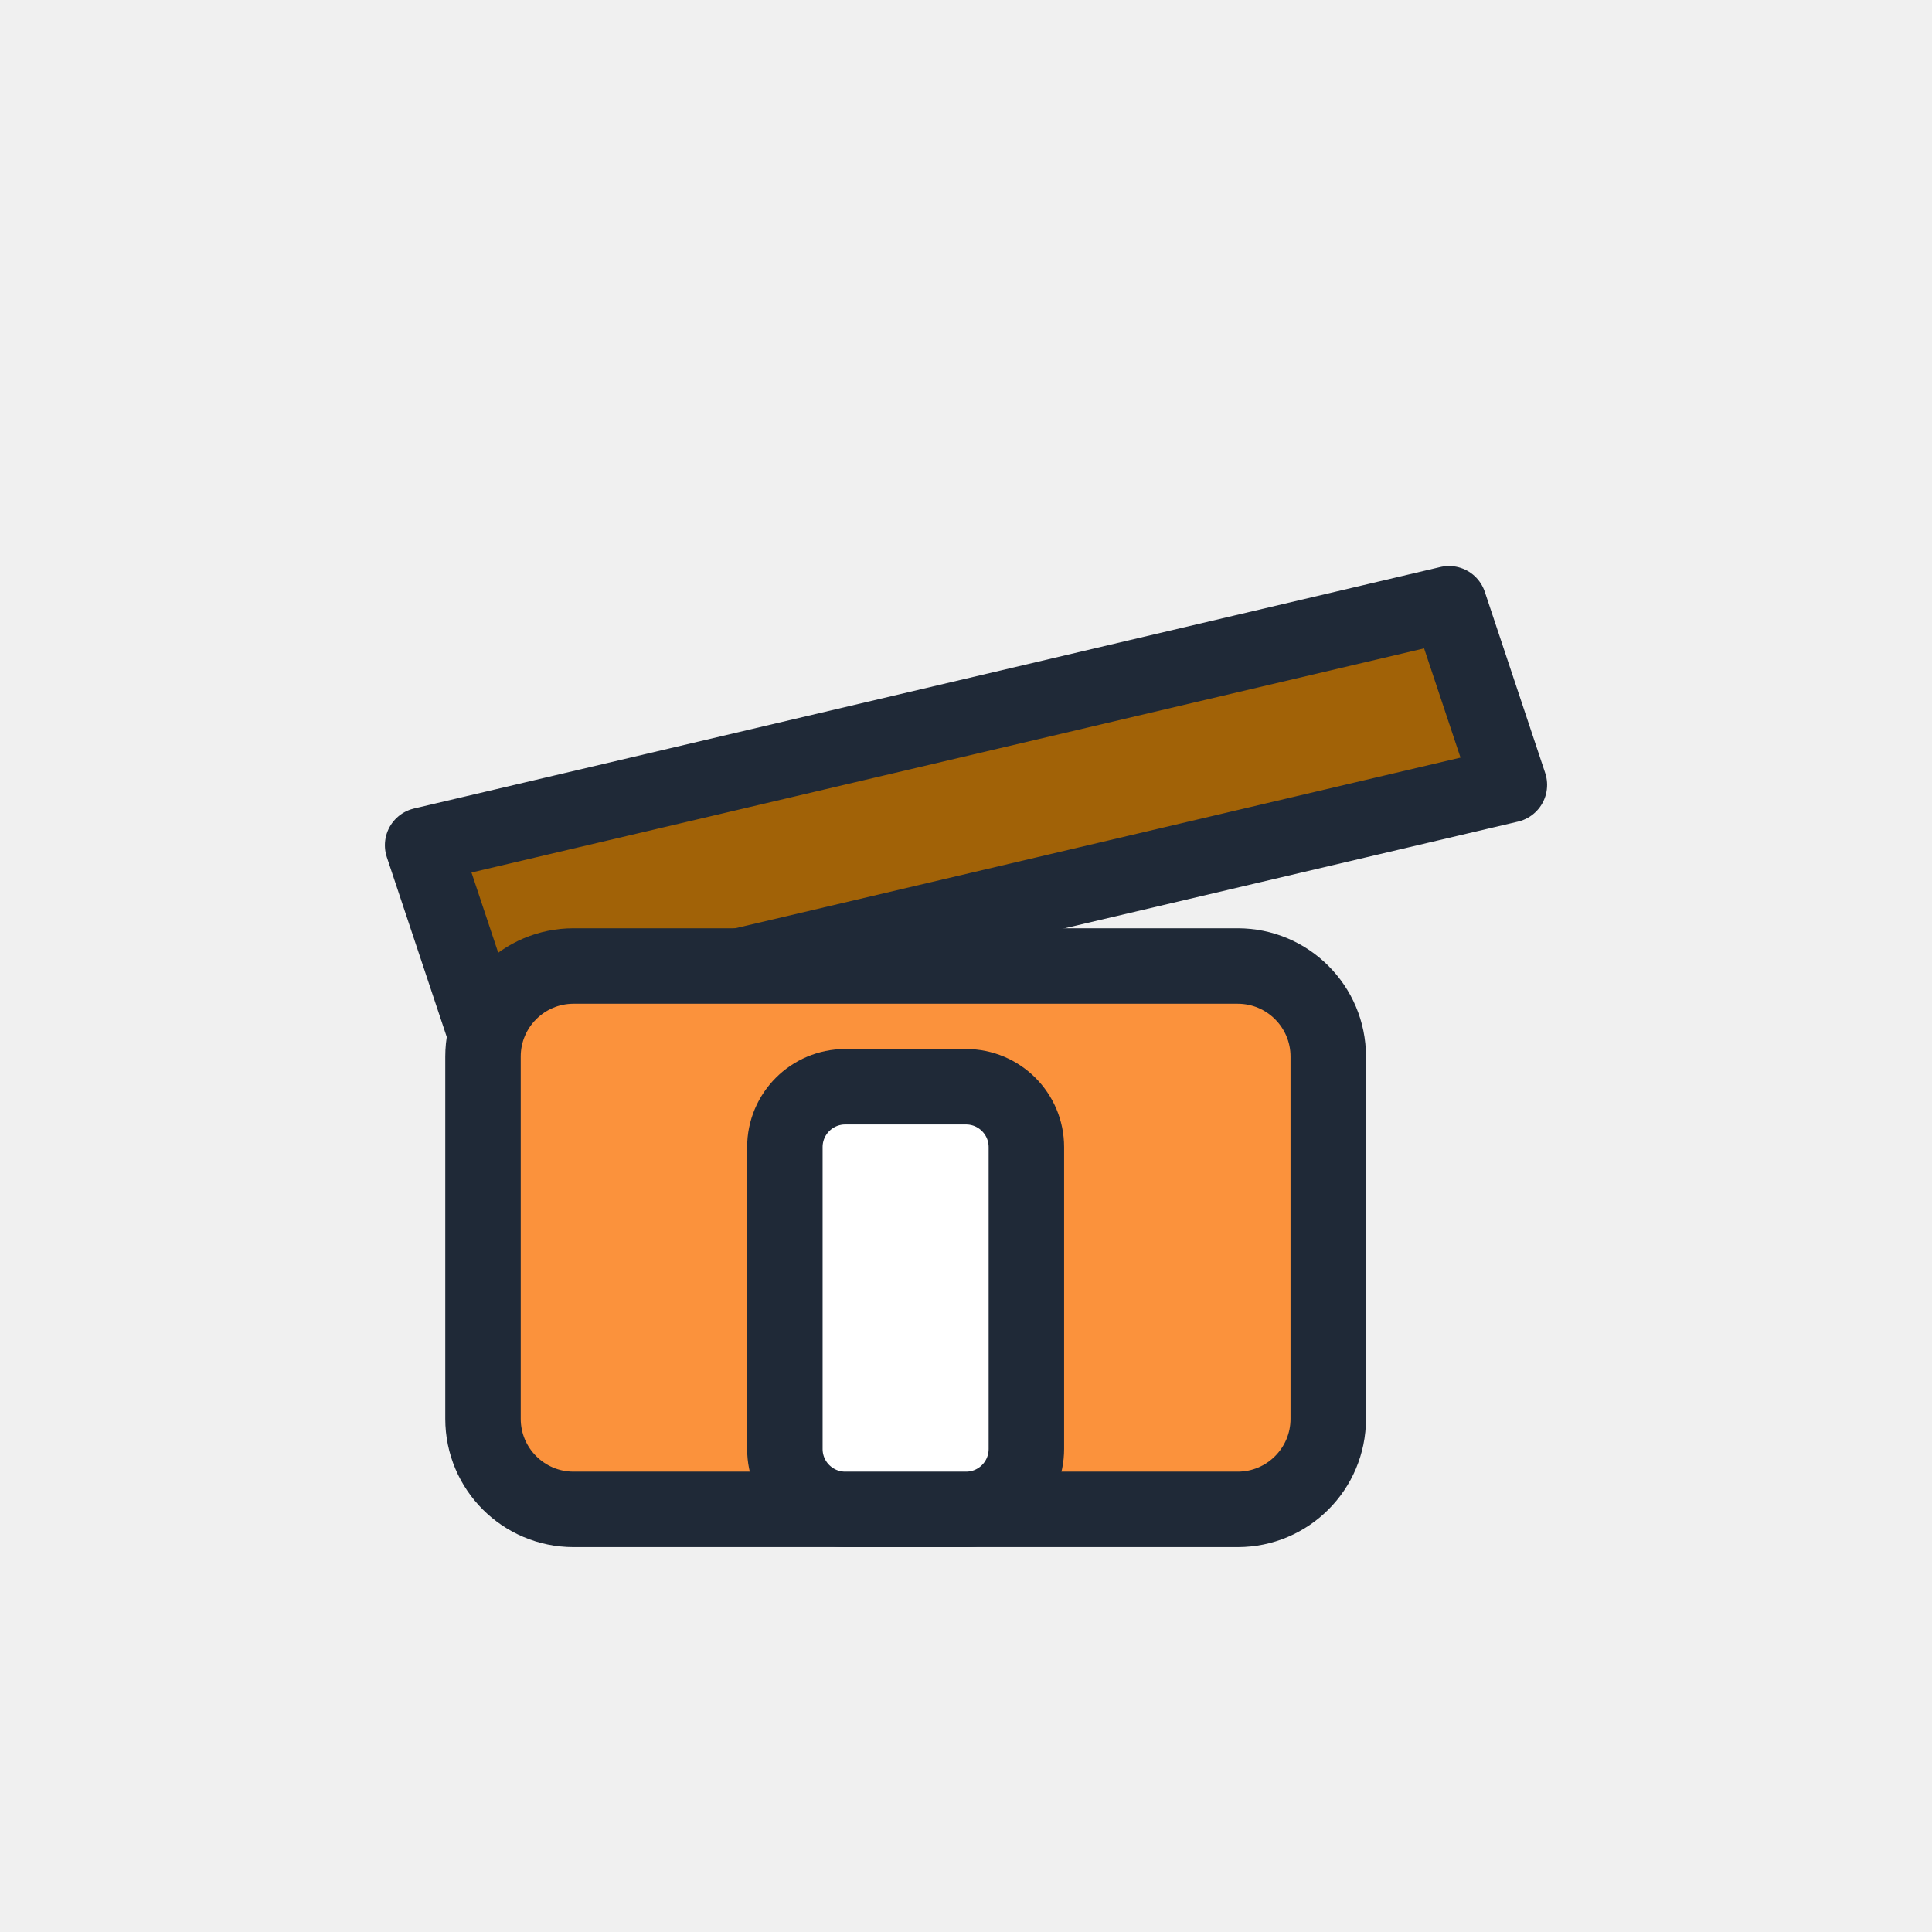
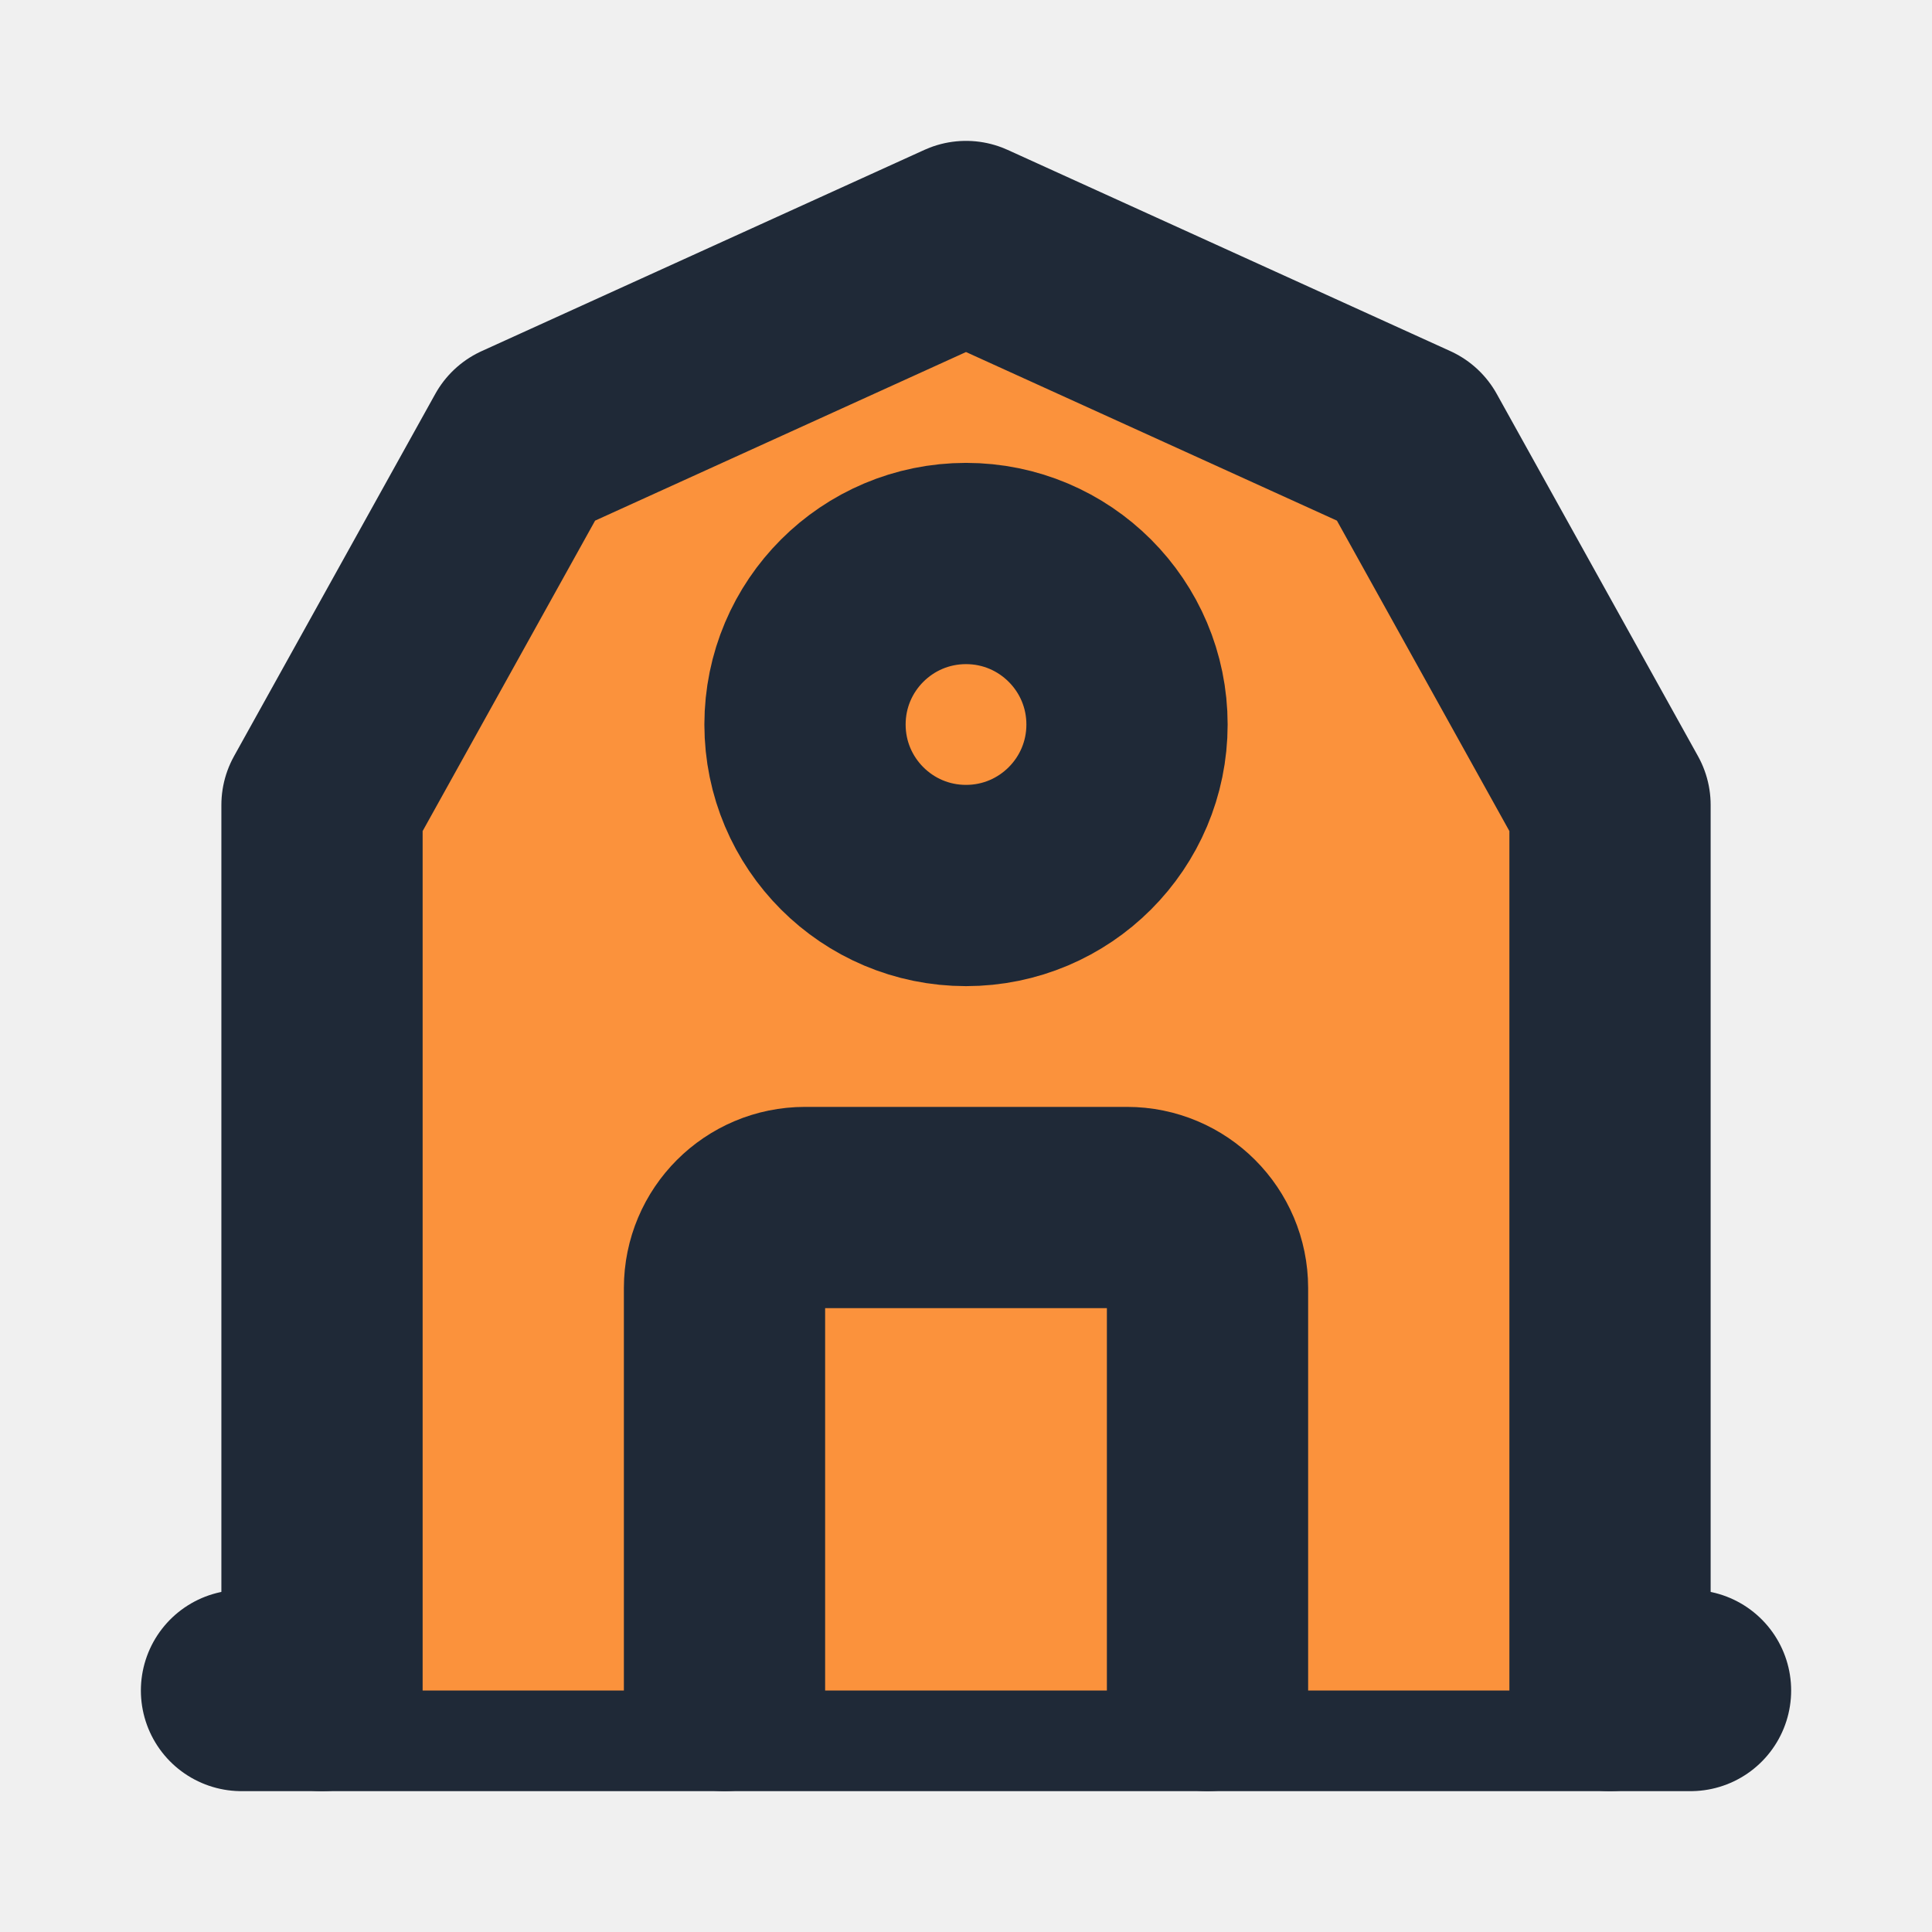
<svg xmlns="http://www.w3.org/2000/svg" width="64" height="64" viewBox="0 0 64 64" fill="none">
-   <g stroke="#1F2937" stroke-width="2.5" stroke-linecap="round" stroke-linejoin="round">
-     <path d="M14 28 L48 20 L50 26 L16 34 Z" fill="#A16207" />
-     <rect x="16" y="32" width="28" height="18" rx="3" fill="#FB923C" />
-     <rect x="26" y="36" width="8" height="14" rx="2" fill="white" />
+   <g stroke="#1F2937" stroke-width="2.5" stroke-linecap="round" stroke-linejoin="round" transform="scale(2.6667)">
+     <path stroke="none" d="M0 0h24v24H0z" fill="none" />
+     <path d="M3 21l18 0" />
+     <path d="M4 21v-11l2.5 -4.5l5.5 -2.5l5.5 2.5l2.5 4.5v11" fill="#FB923C" />
+     <path d="M10 9a2 2 0 1 0 4 0a2 2 0 1 0 -4 0" />
+     <path d="M9 21v-5a1 1 0 0 1 1 -1h4a1 1 0 0 1 1 1v5" />
  </g>
</svg>
